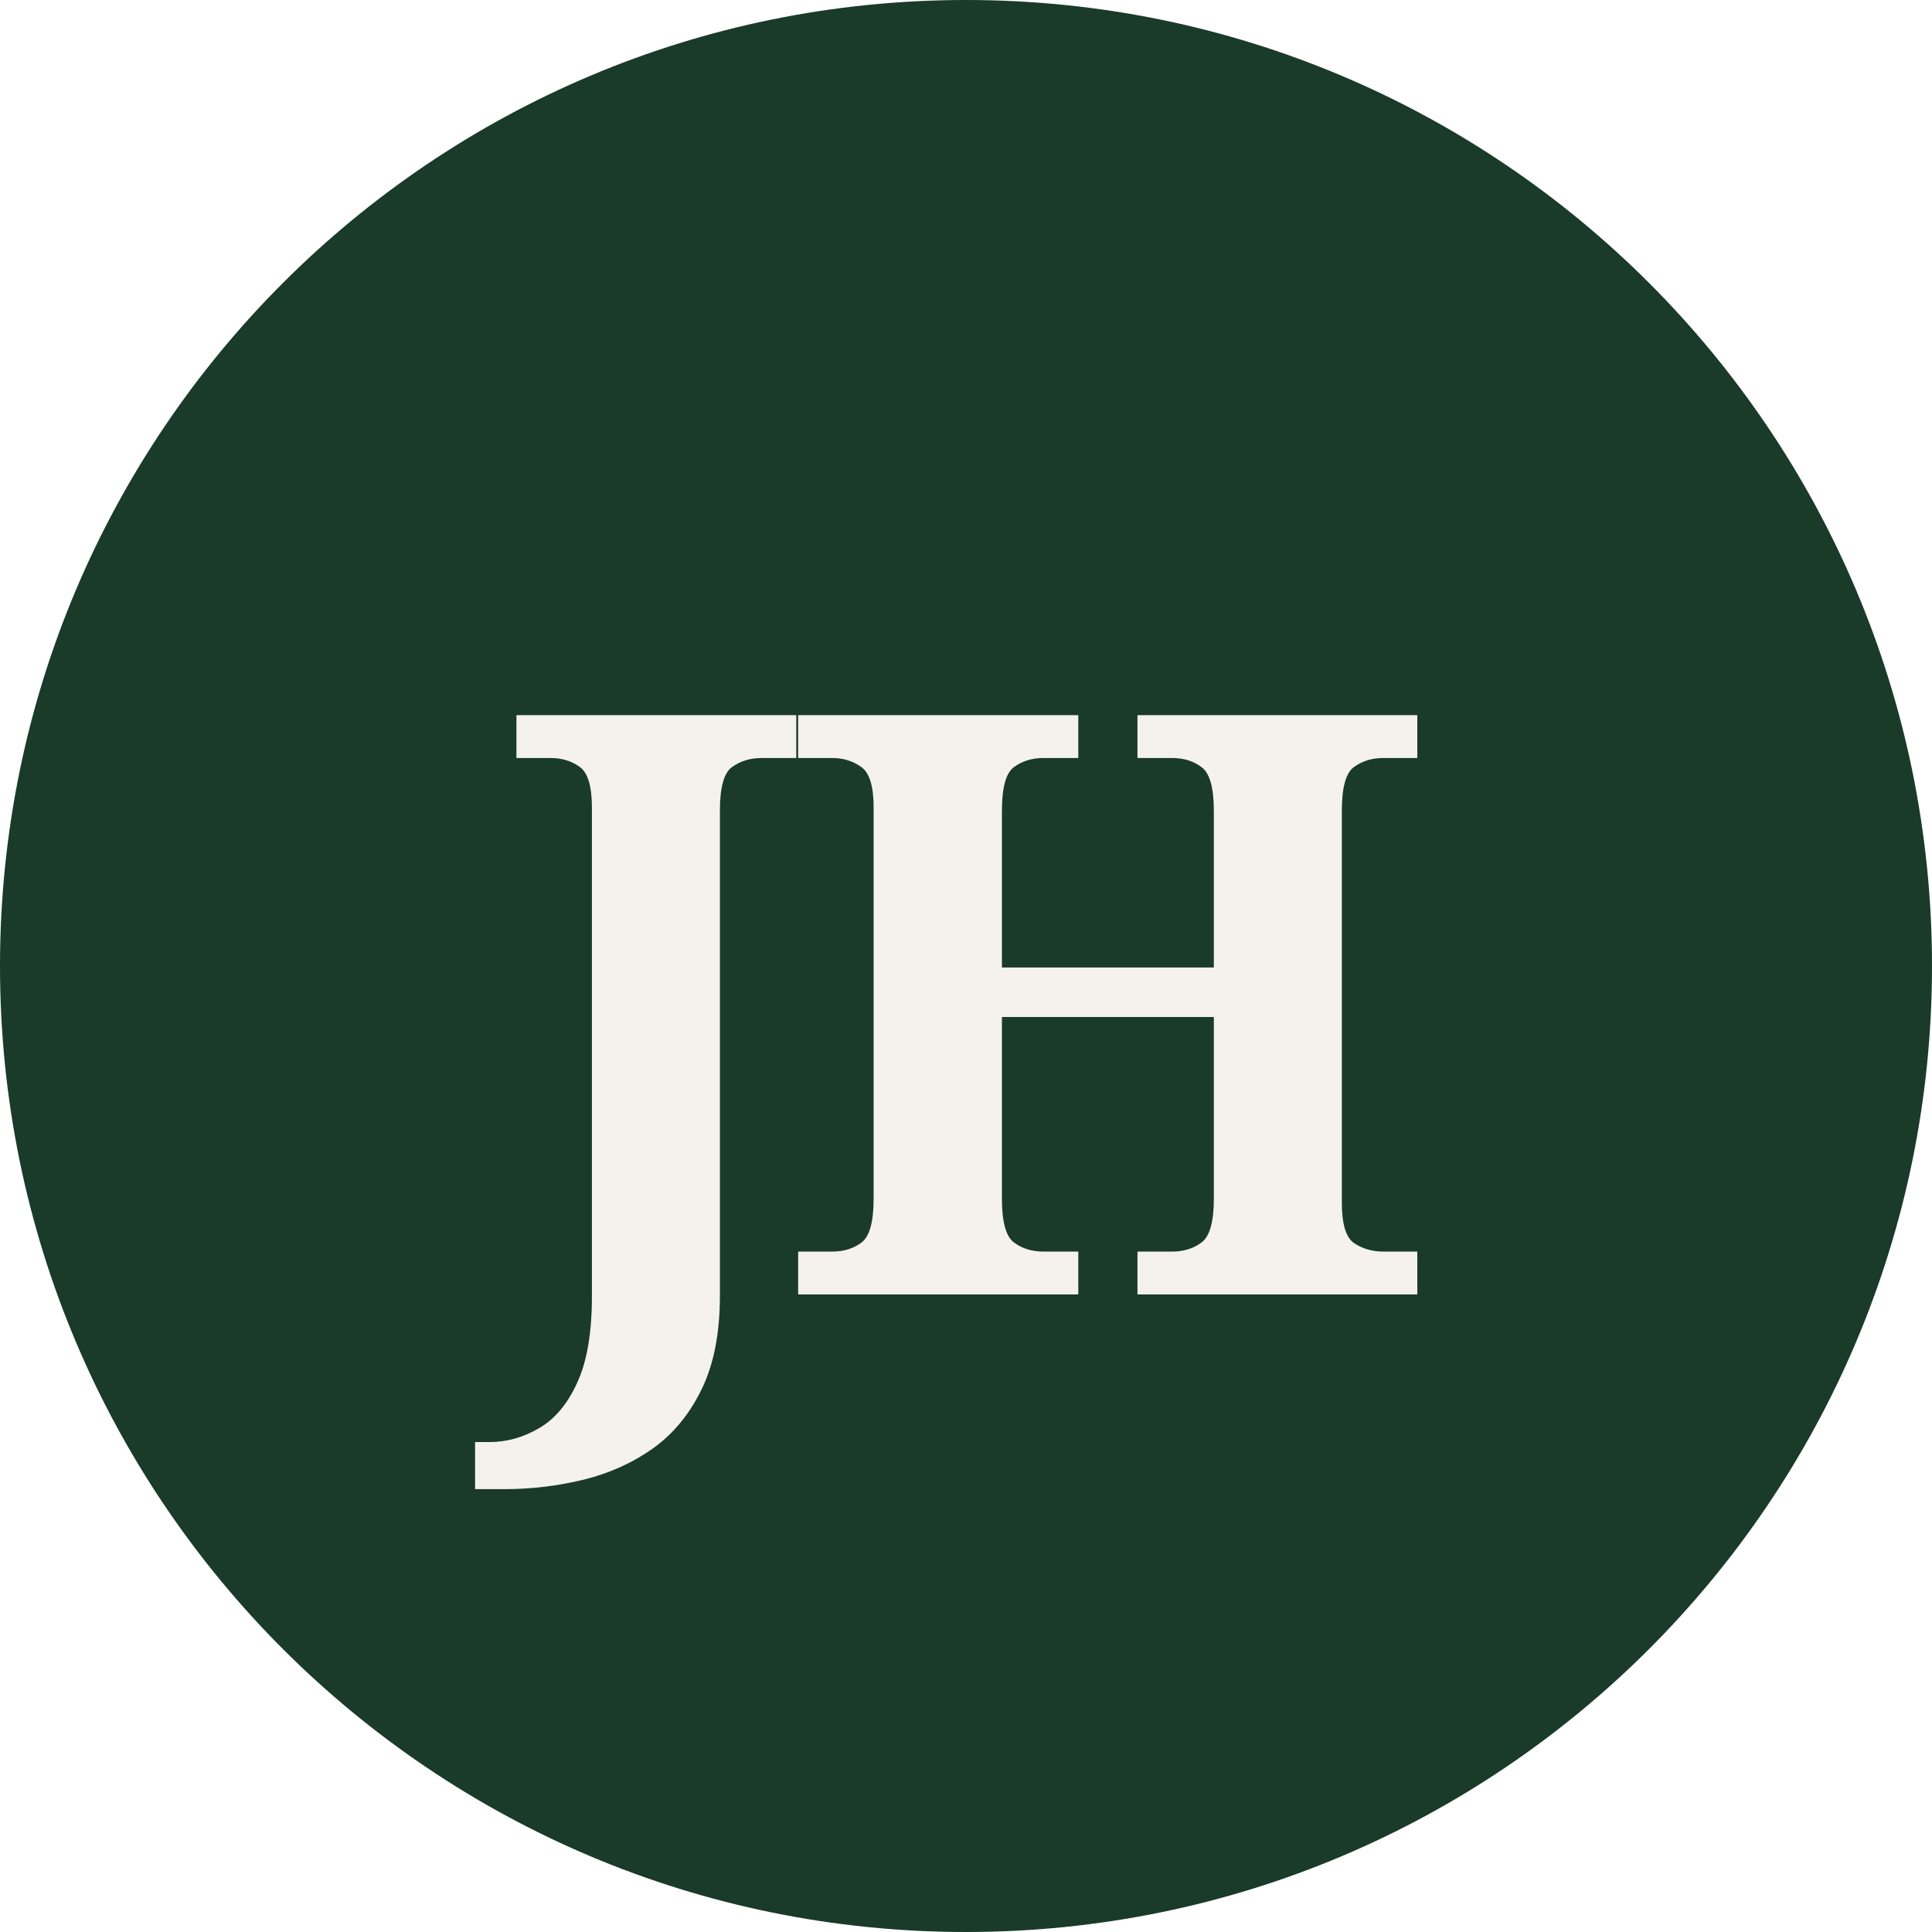
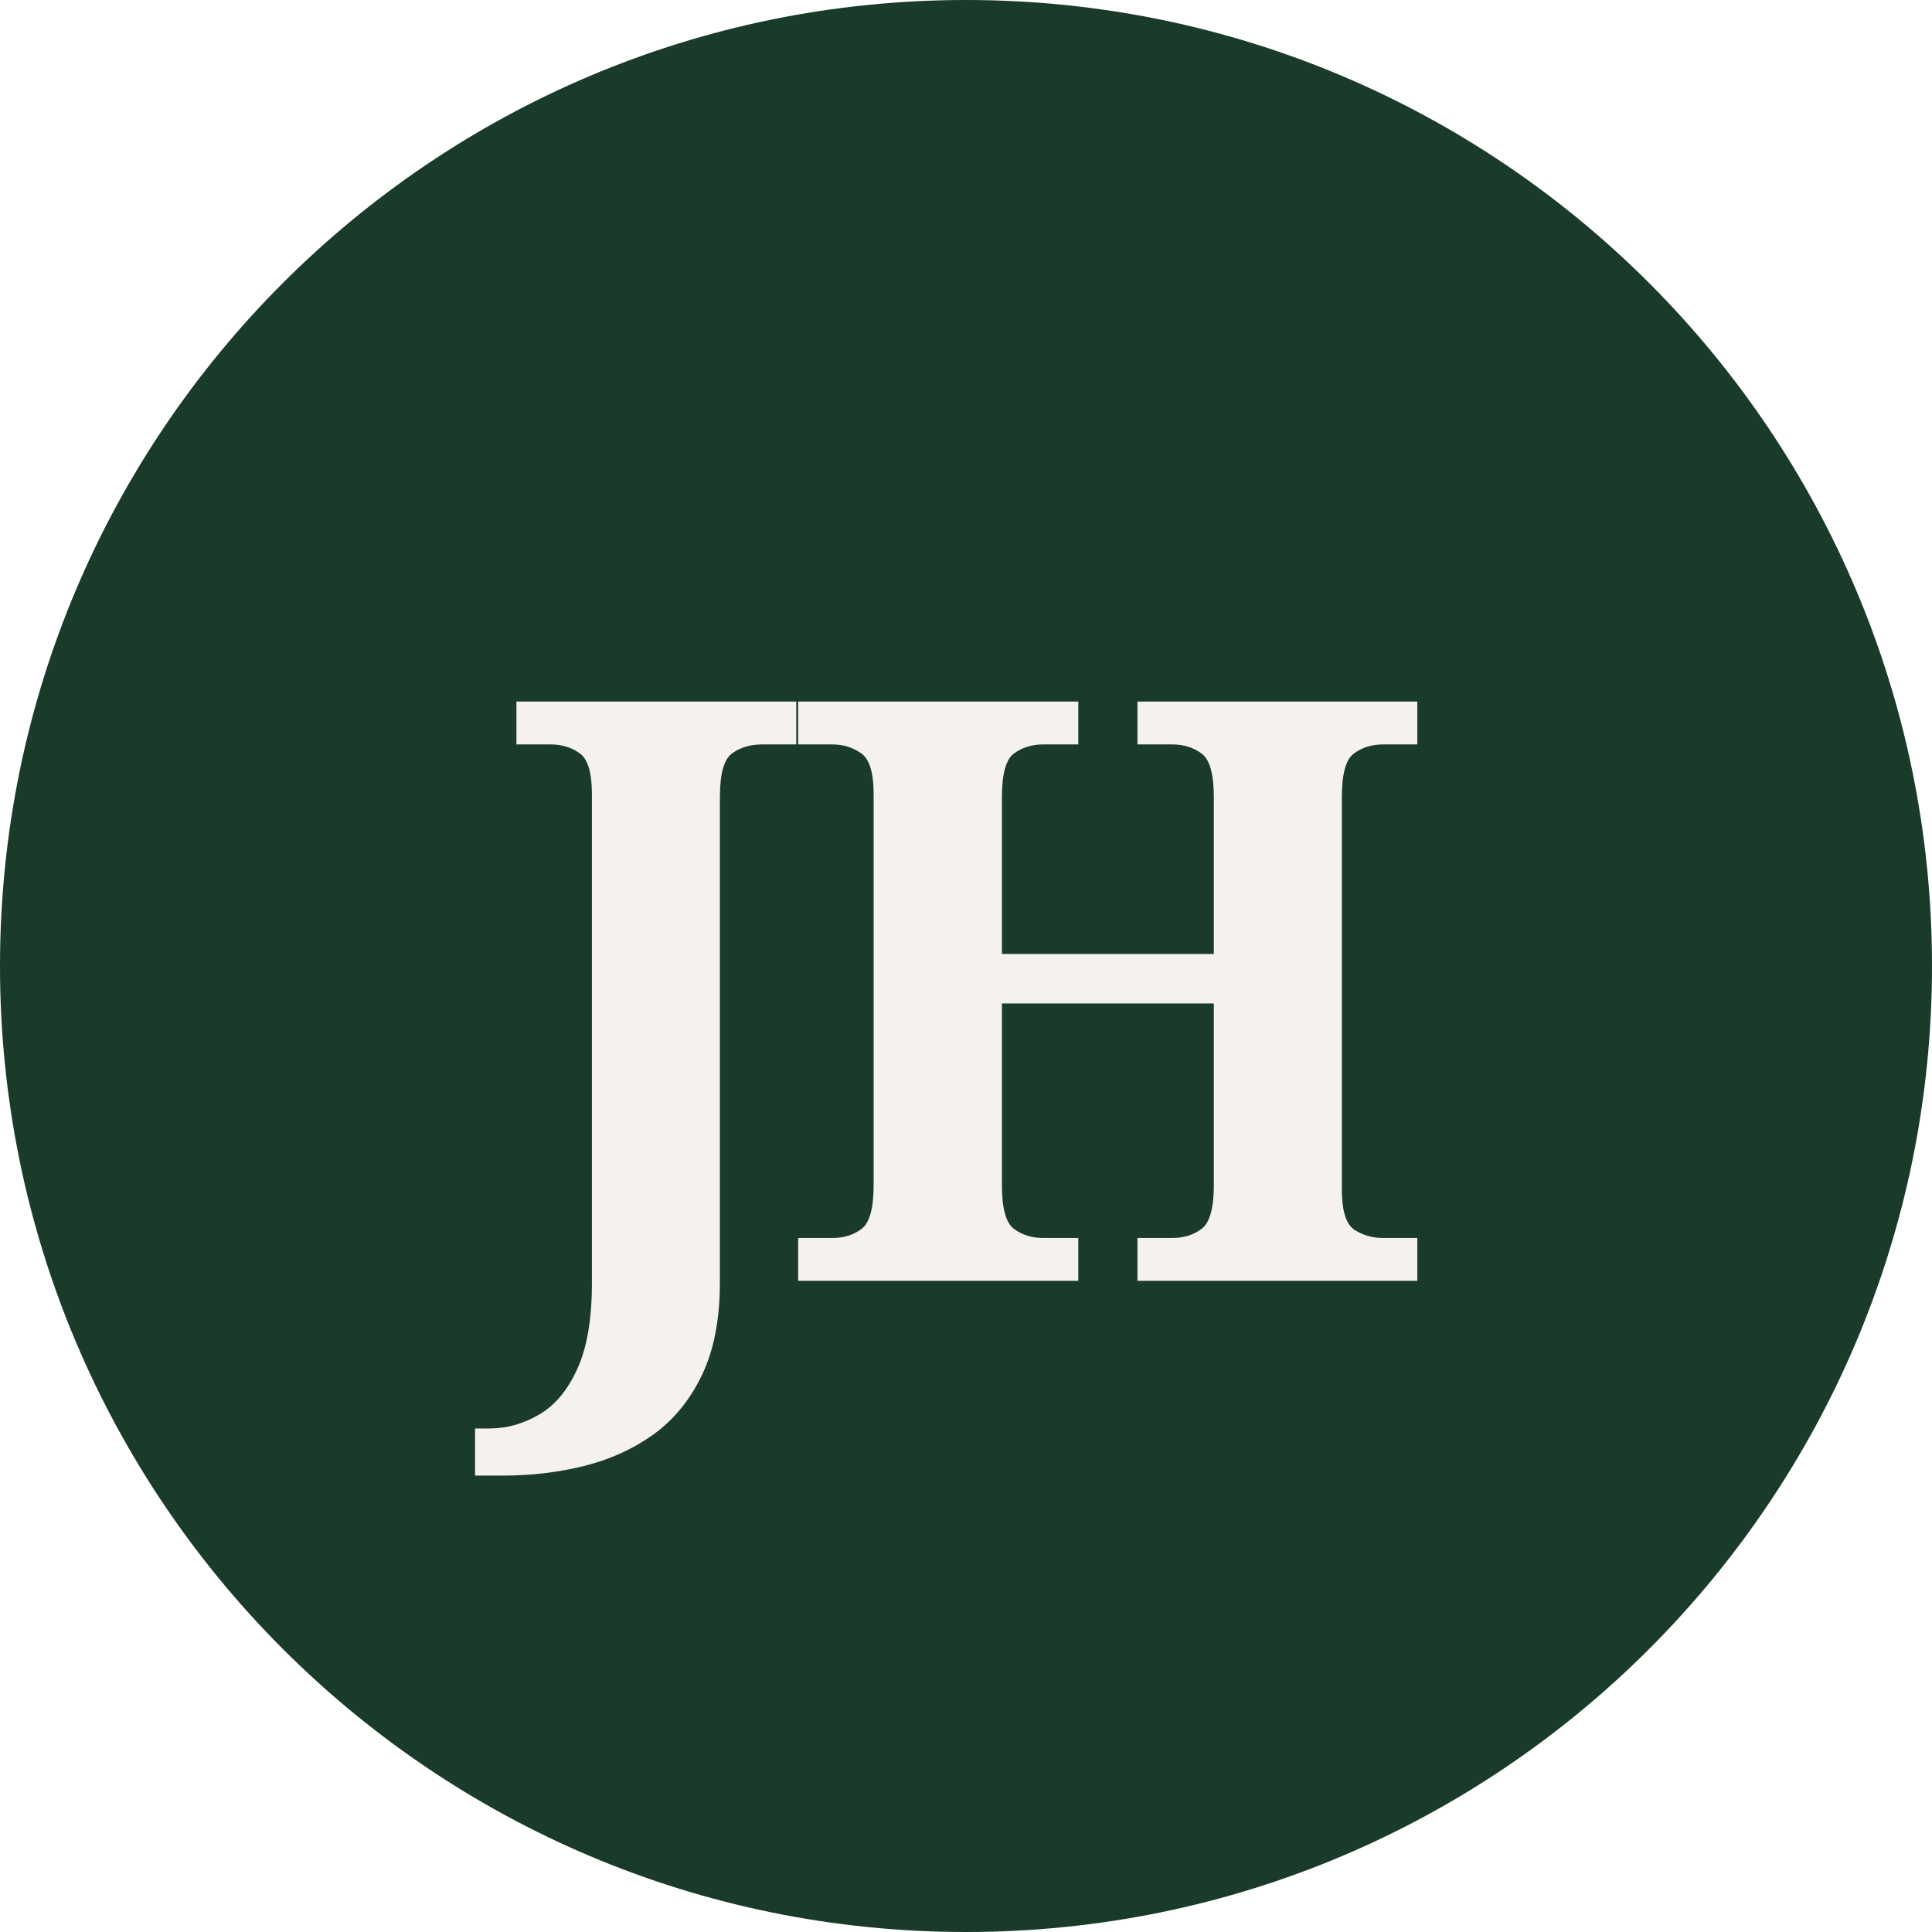
<svg xmlns="http://www.w3.org/2000/svg" viewBox="0 0 100 100">
  <circle cx="50" cy="50" r="50" fill="#1a3a2a" />
-   <text x="50" y="67" font-family="Georgia, serif" font-size="42" font-weight="700" fill="#f5f2ed" text-anchor="middle" letter-spacing="-2">JH</text>
+   <text x="50" y="50" font-family="Georgia, serif" font-size="42" font-weight="700" fill="#f5f2ed" text-anchor="middle" dominant-baseline="central" letter-spacing="-2">JH</text>
</svg>
